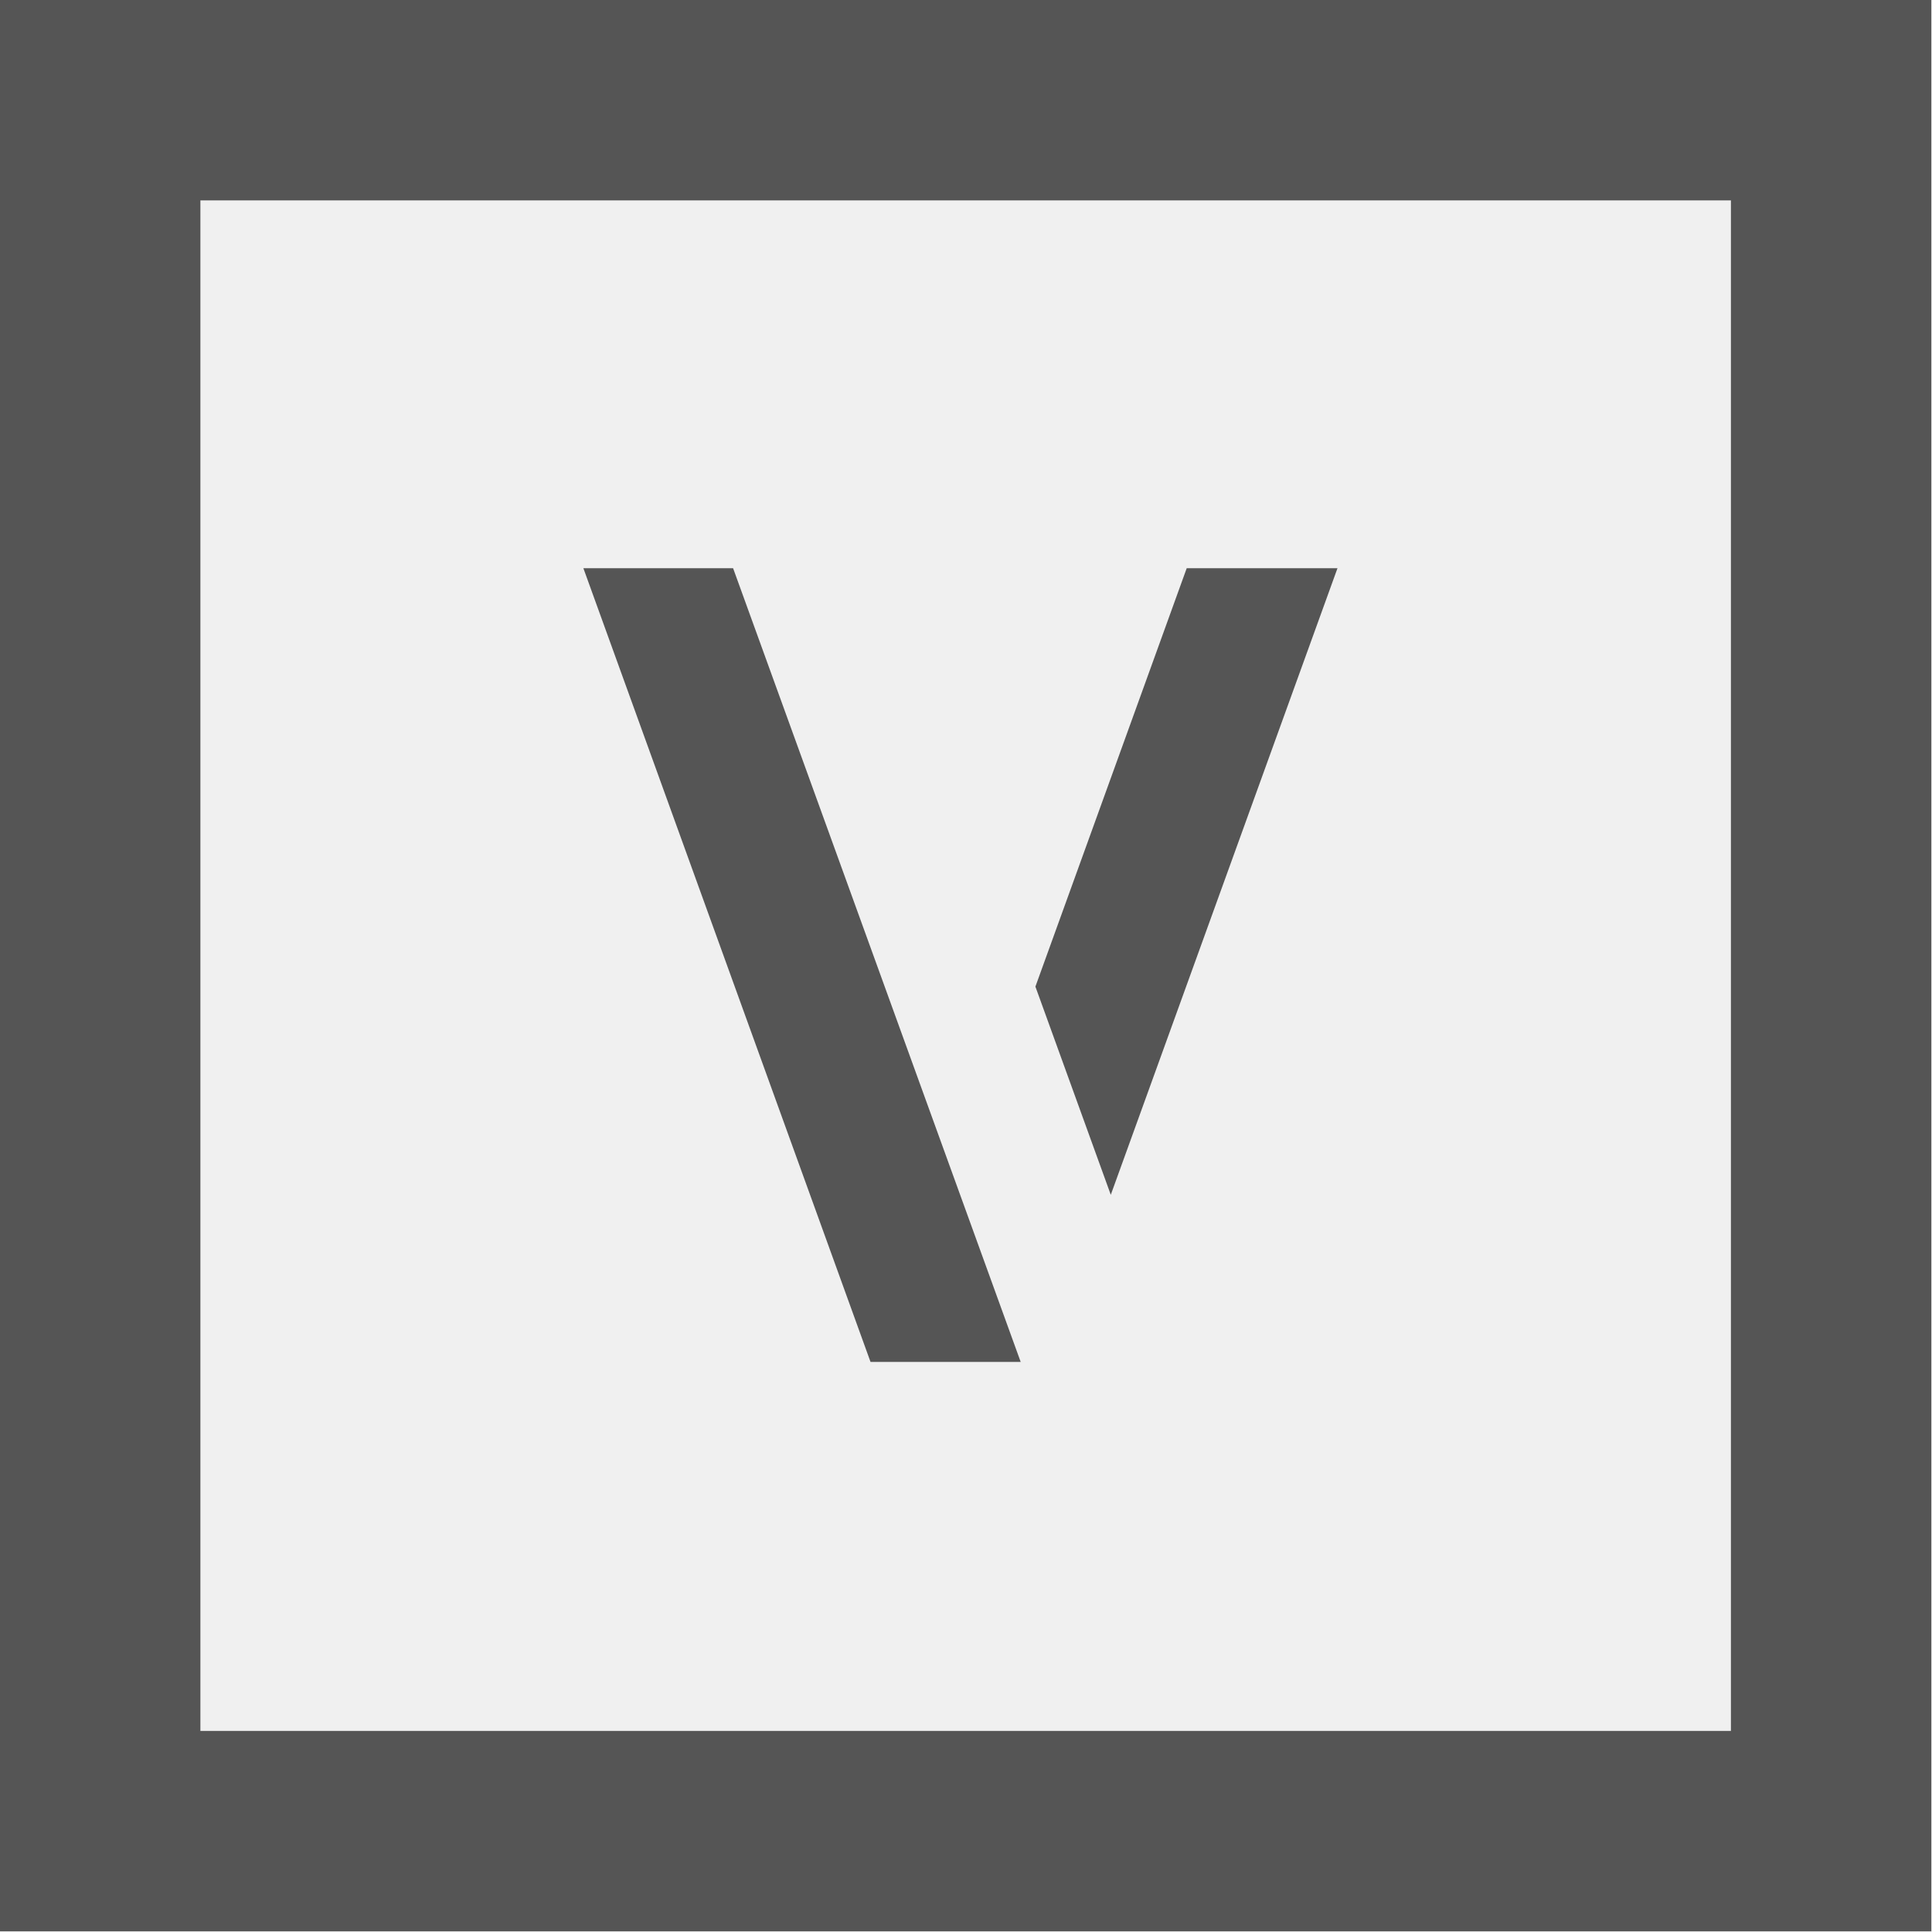
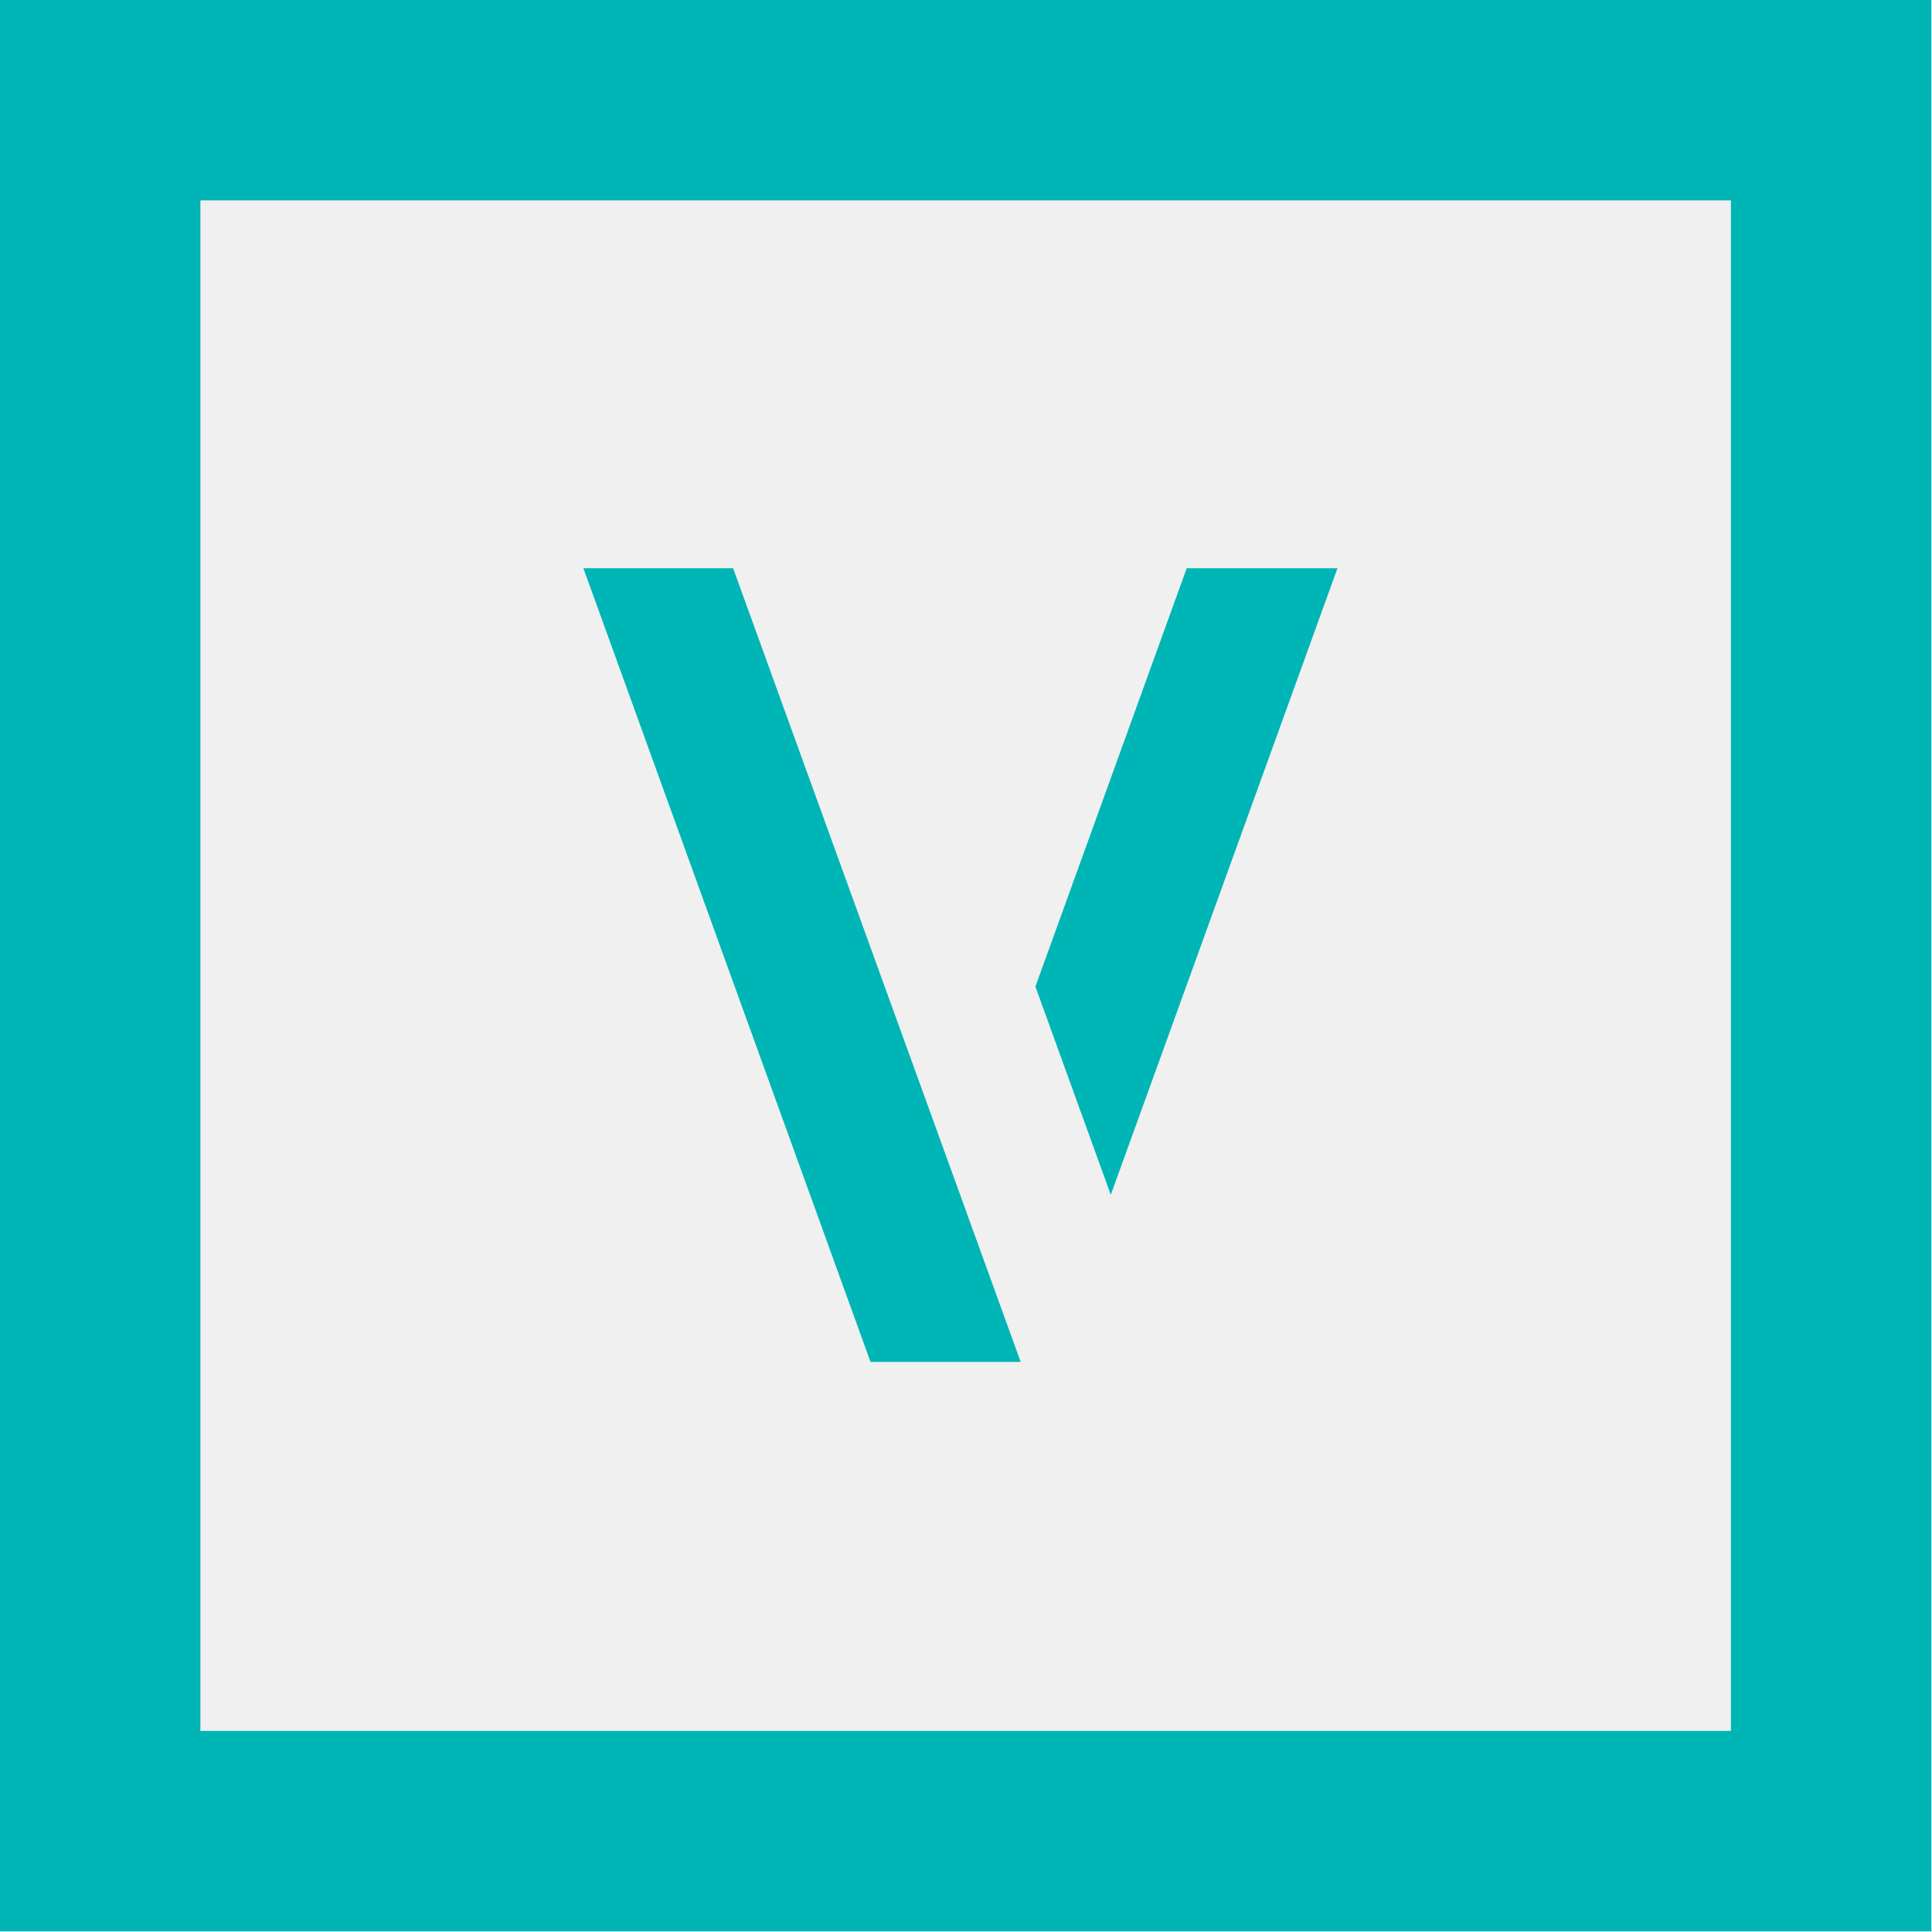
<svg xmlns="http://www.w3.org/2000/svg" width="221" height="221" viewBox="0 0 221 221" fill="none">
-   <g clip-path="url(#clip0_23_4)">
-     <path d="M0 0V220.922H220.922V0H0ZM197.999 197.999H22.923V22.923H197.999V197.999Z" fill="#555555" />
-     <path d="M127.062 136.673L152.993 65H135.746L118.439 112.857L127.062 136.673Z" fill="#555555" />
-     <path d="M83.859 65H66.733L99.58 155.792H116.757L83.859 65Z" fill="#555555" />
+   <g clip-path="url(#clip0_2004_13)">
+     <path d="M0 0V220.922H220.922V0H0ZM197.999 197.999H22.923V22.923H197.999V197.999Z" fill="#00B5B5" />
+     <path d="M127.062 136.673L152.993 65H135.746L118.439 112.857L127.062 136.673Z" fill="#00B5B5" />
+     <path d="M83.859 65H66.733L99.58 155.792H116.757L83.859 65Z" fill="#00B5B5" />
  </g>
  <defs>
-     <clipPath id="clip0_23_4">
+     <clipPath id="clip0_2004_13">
      <rect width="221" height="221" fill="white" />
    </clipPath>
  </defs>
</svg>
